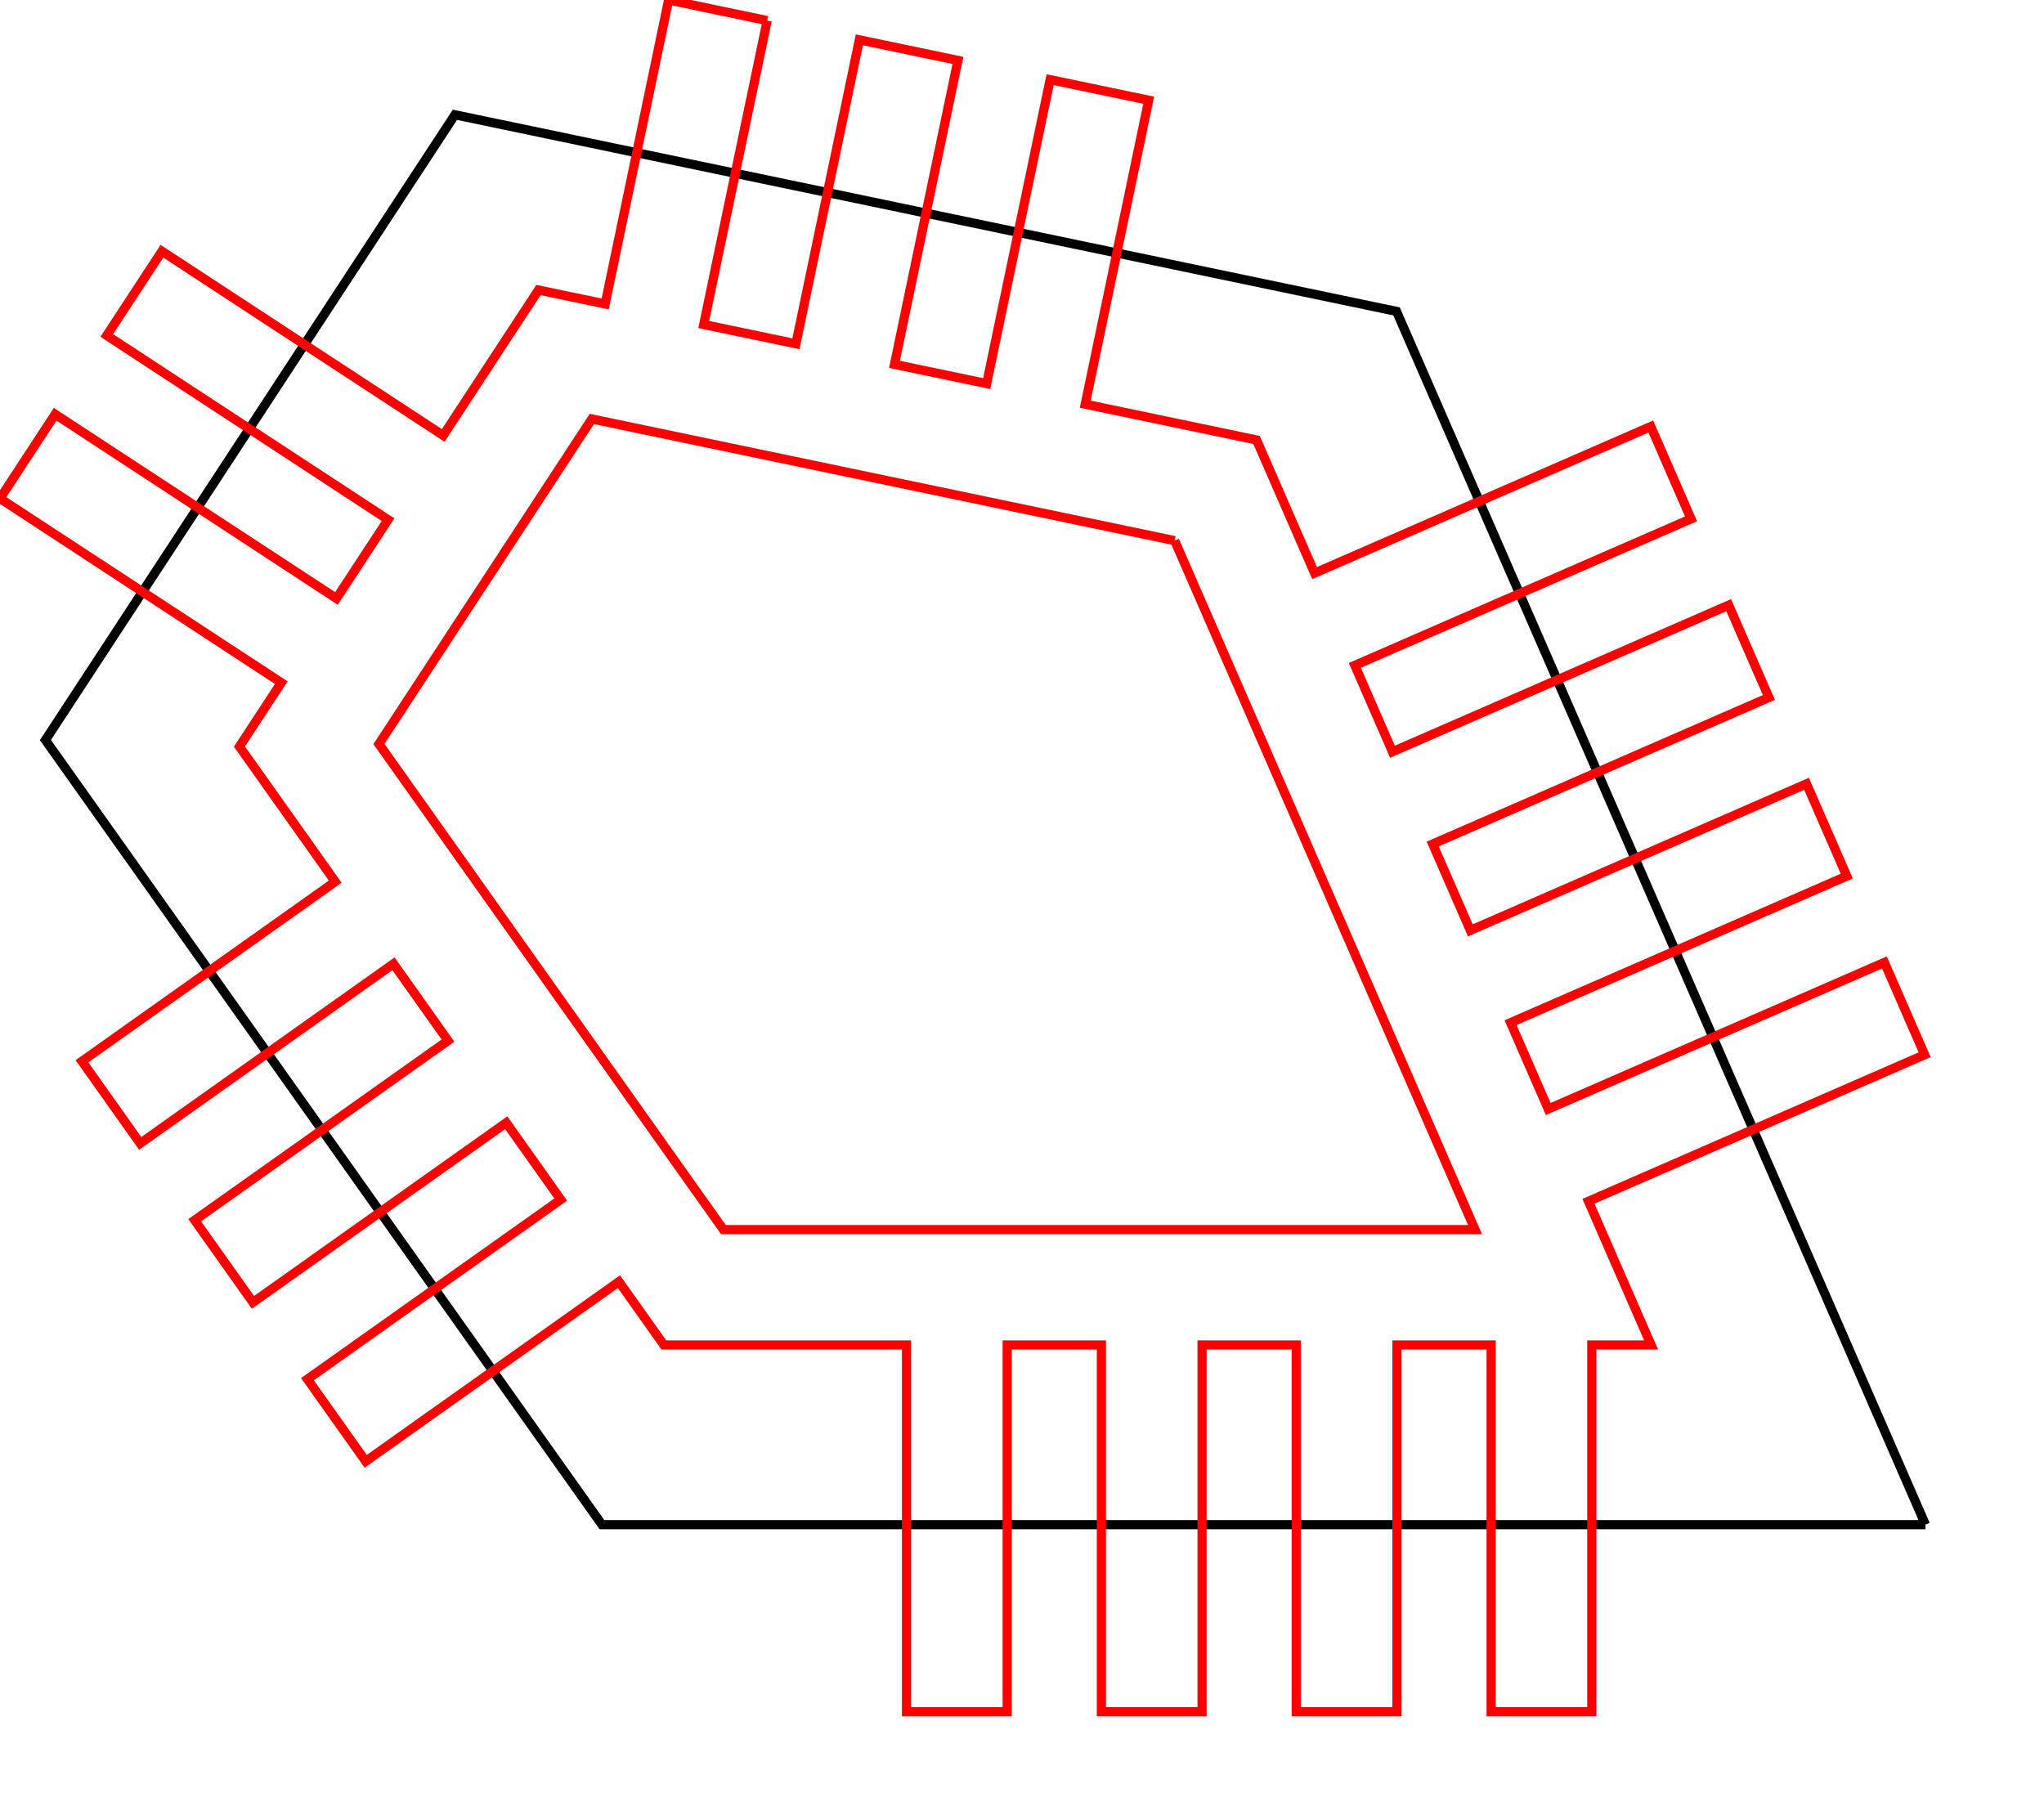
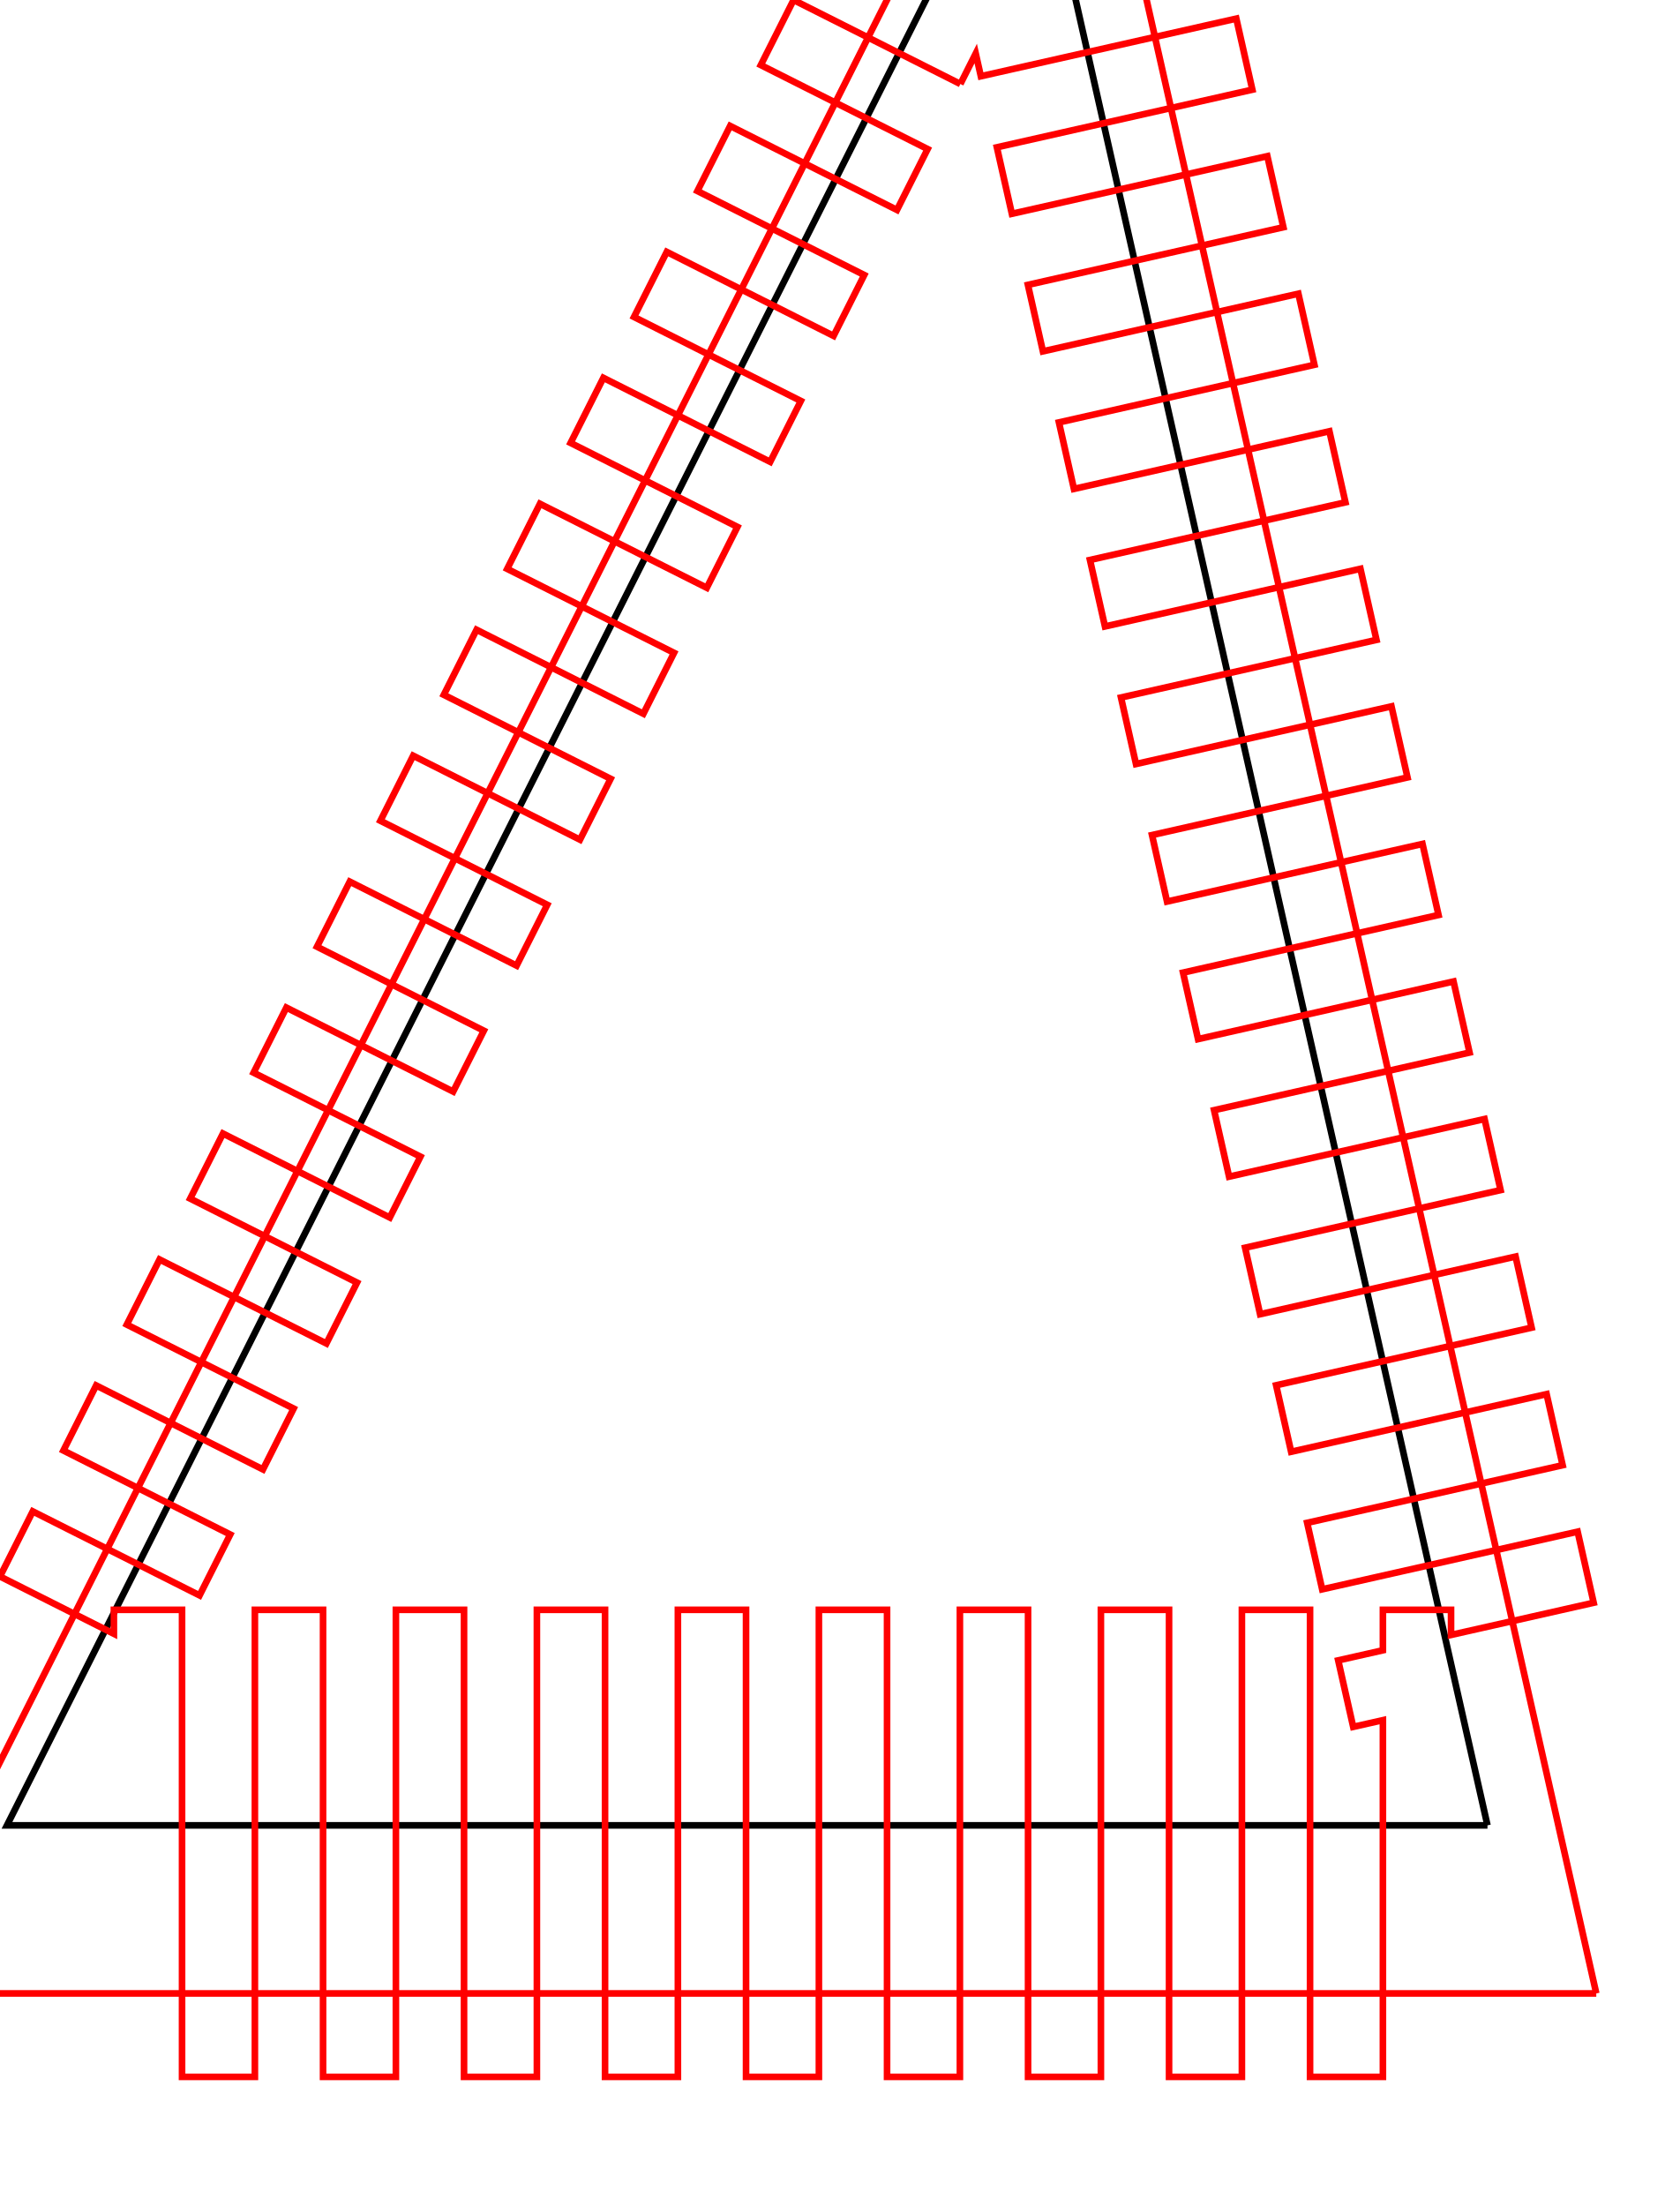
- <svg xmlns="http://www.w3.org/2000/svg" baseProfile="full" height="52mm" version="1.1" width="59mm">
+ <svg xmlns="http://www.w3.org/2000/svg" baseProfile="full" height="88mm" version="1.1" width="67mm">
  <defs />
-   <polyline points="210.061,166.333 65.669,166.333 4.954,80.736 49.63,12.523 152.358,33.971 210.061,166.333" style="fill:none;stroke:#000000" />
-   <polyline points="83.696,2.245 76.772,35.404 86.831,37.504 93.754,4.345 104.507,6.59 97.583,39.749 107.642,41.849 114.565,8.69 125.318,10.935 118.395,44.094 128.627,46.231 137.085,47.997 143.416,62.521 180.094,46.531 184.483,56.6 147.806,72.59 151.912,82.009 188.59,66.02 192.979,76.089 156.302,92.078 160.408,101.498 197.086,85.508 201.475,95.577 164.798,111.567 168.904,120.986 205.582,104.997 209.971,115.066 173.294,131.055 177.471,140.637 180.126,146.727 173.66,146.727 173.66,186.738 162.676,186.738 162.676,146.727 152.4,146.727 152.4,186.738 141.416,186.738 141.416,146.727 131.14,146.727 131.14,186.738 120.156,186.738 120.156,146.727 109.88,146.727 109.88,186.738 98.896,186.738 98.896,146.727 72.422,146.727 67.525,139.824 39.896,159.421 33.541,150.462 61.17,130.864 55.226,122.483 27.596,142.081 21.241,133.121 48.871,113.524 42.926,105.143 15.296,124.74 8.942,115.781 36.571,96.183 30.524,87.657 26.12,81.449 30.686,74.477 0.0,54.38 6.018,45.191 36.704,65.289 42.334,56.693 11.648,36.595 17.666,27.406 48.352,47.504 54.079,38.759 58.743,31.64 66.02,33.159 72.943,0.0 83.696,2.245" style="fill:none;stroke:#ff0000" />
-   <polyline points="128.151,58.981 160.92,134.148 78.921,134.148 41.341,81.167 64.567,45.706 128.151,58.981" style="fill:none;stroke:#ff0000" />
+   <polyline points="224.278,275.21 1.05,275.21 155.2,-31.003 224.278,275.21" style="fill:none;stroke:#000000" />
+   <polyline points="144.805,12.662 147.118,8.068 147.891,11.495 186.41,2.806 188.827,13.52 150.308,22.21 152.569,32.234 191.088,23.544 193.505,34.259 154.987,42.949 157.248,52.972 195.767,44.283 198.184,54.998 159.665,63.687 161.926,73.711 200.445,65.022 202.862,75.737 164.343,84.426 166.605,94.45 205.124,85.76 207.541,96.475 169.022,105.165 171.283,115.188 209.802,106.499 212.219,117.214 173.7,125.903 175.962,135.927 214.481,127.238 216.898,137.953 178.379,146.642 180.64,156.666 219.159,147.976 221.576,158.691 183.057,167.381 185.318,177.404 223.837,168.715 226.255,179.43 187.736,188.119 189.997,198.143 228.516,189.454 230.933,200.169 192.414,208.858 194.675,218.882 233.194,210.192 235.612,220.907 197.093,229.597 199.354,239.621 237.873,230.931 240.29,241.646 218.786,246.497 218.786,242.716 208.511,242.716 208.511,248.815 201.771,250.336 204.032,260.359 208.511,259.349 208.511,313.13 197.526,313.13 197.526,242.716 187.251,242.716 187.251,313.13 176.267,313.13 176.267,242.716 165.991,242.716 165.991,313.13 155.007,313.13 155.007,242.716 144.731,242.716 144.731,313.13 133.747,313.13 133.747,242.716 123.471,242.716 123.471,313.13 112.487,313.13 112.487,242.716 102.211,242.716 102.211,313.13 91.227,313.13 91.227,242.716 80.952,242.716 80.952,313.13 69.967,313.13 69.967,242.716 59.692,242.716 59.692,313.13 48.708,313.13 48.708,242.716 38.432,242.716 38.432,313.13 27.448,313.13 27.448,242.716 17.172,242.716 17.172,246.329 0.0,237.685 4.939,227.873 30.092,240.536 34.713,231.357 9.559,218.695 14.498,208.884 39.652,221.546 44.272,212.368 19.119,199.706 24.058,189.894 49.211,202.557 53.831,193.379 28.678,180.716 33.617,170.905 58.771,183.567 63.391,174.389 38.238,161.727 43.177,151.916 68.33,164.578 72.95,155.4 47.797,142.737 52.736,132.926 77.889,145.588 82.51,136.41 57.356,123.748 62.295,113.937 87.449,126.599 92.069,117.421 66.916,104.758 71.855,94.947 97.008,107.61 101.628,98.431 76.475,85.769 81.414,75.958 106.567,88.62 111.188,79.442 86.034,66.78 90.974,56.968 116.127,69.631 120.747,60.452 95.594,47.79 100.533,37.979 125.686,50.641 130.307,41.463 105.153,28.801 110.092,18.989 135.246,31.652 139.866,22.474 114.713,9.811 119.652,0.0 144.805,12.662" style="fill:none;stroke:#ff0000" />
+   <polyline points="240.684,300.551 -17.565,300.551 160.768,-53.701 240.684,300.551" style="fill:none;stroke:#ff0000" />
</svg>
